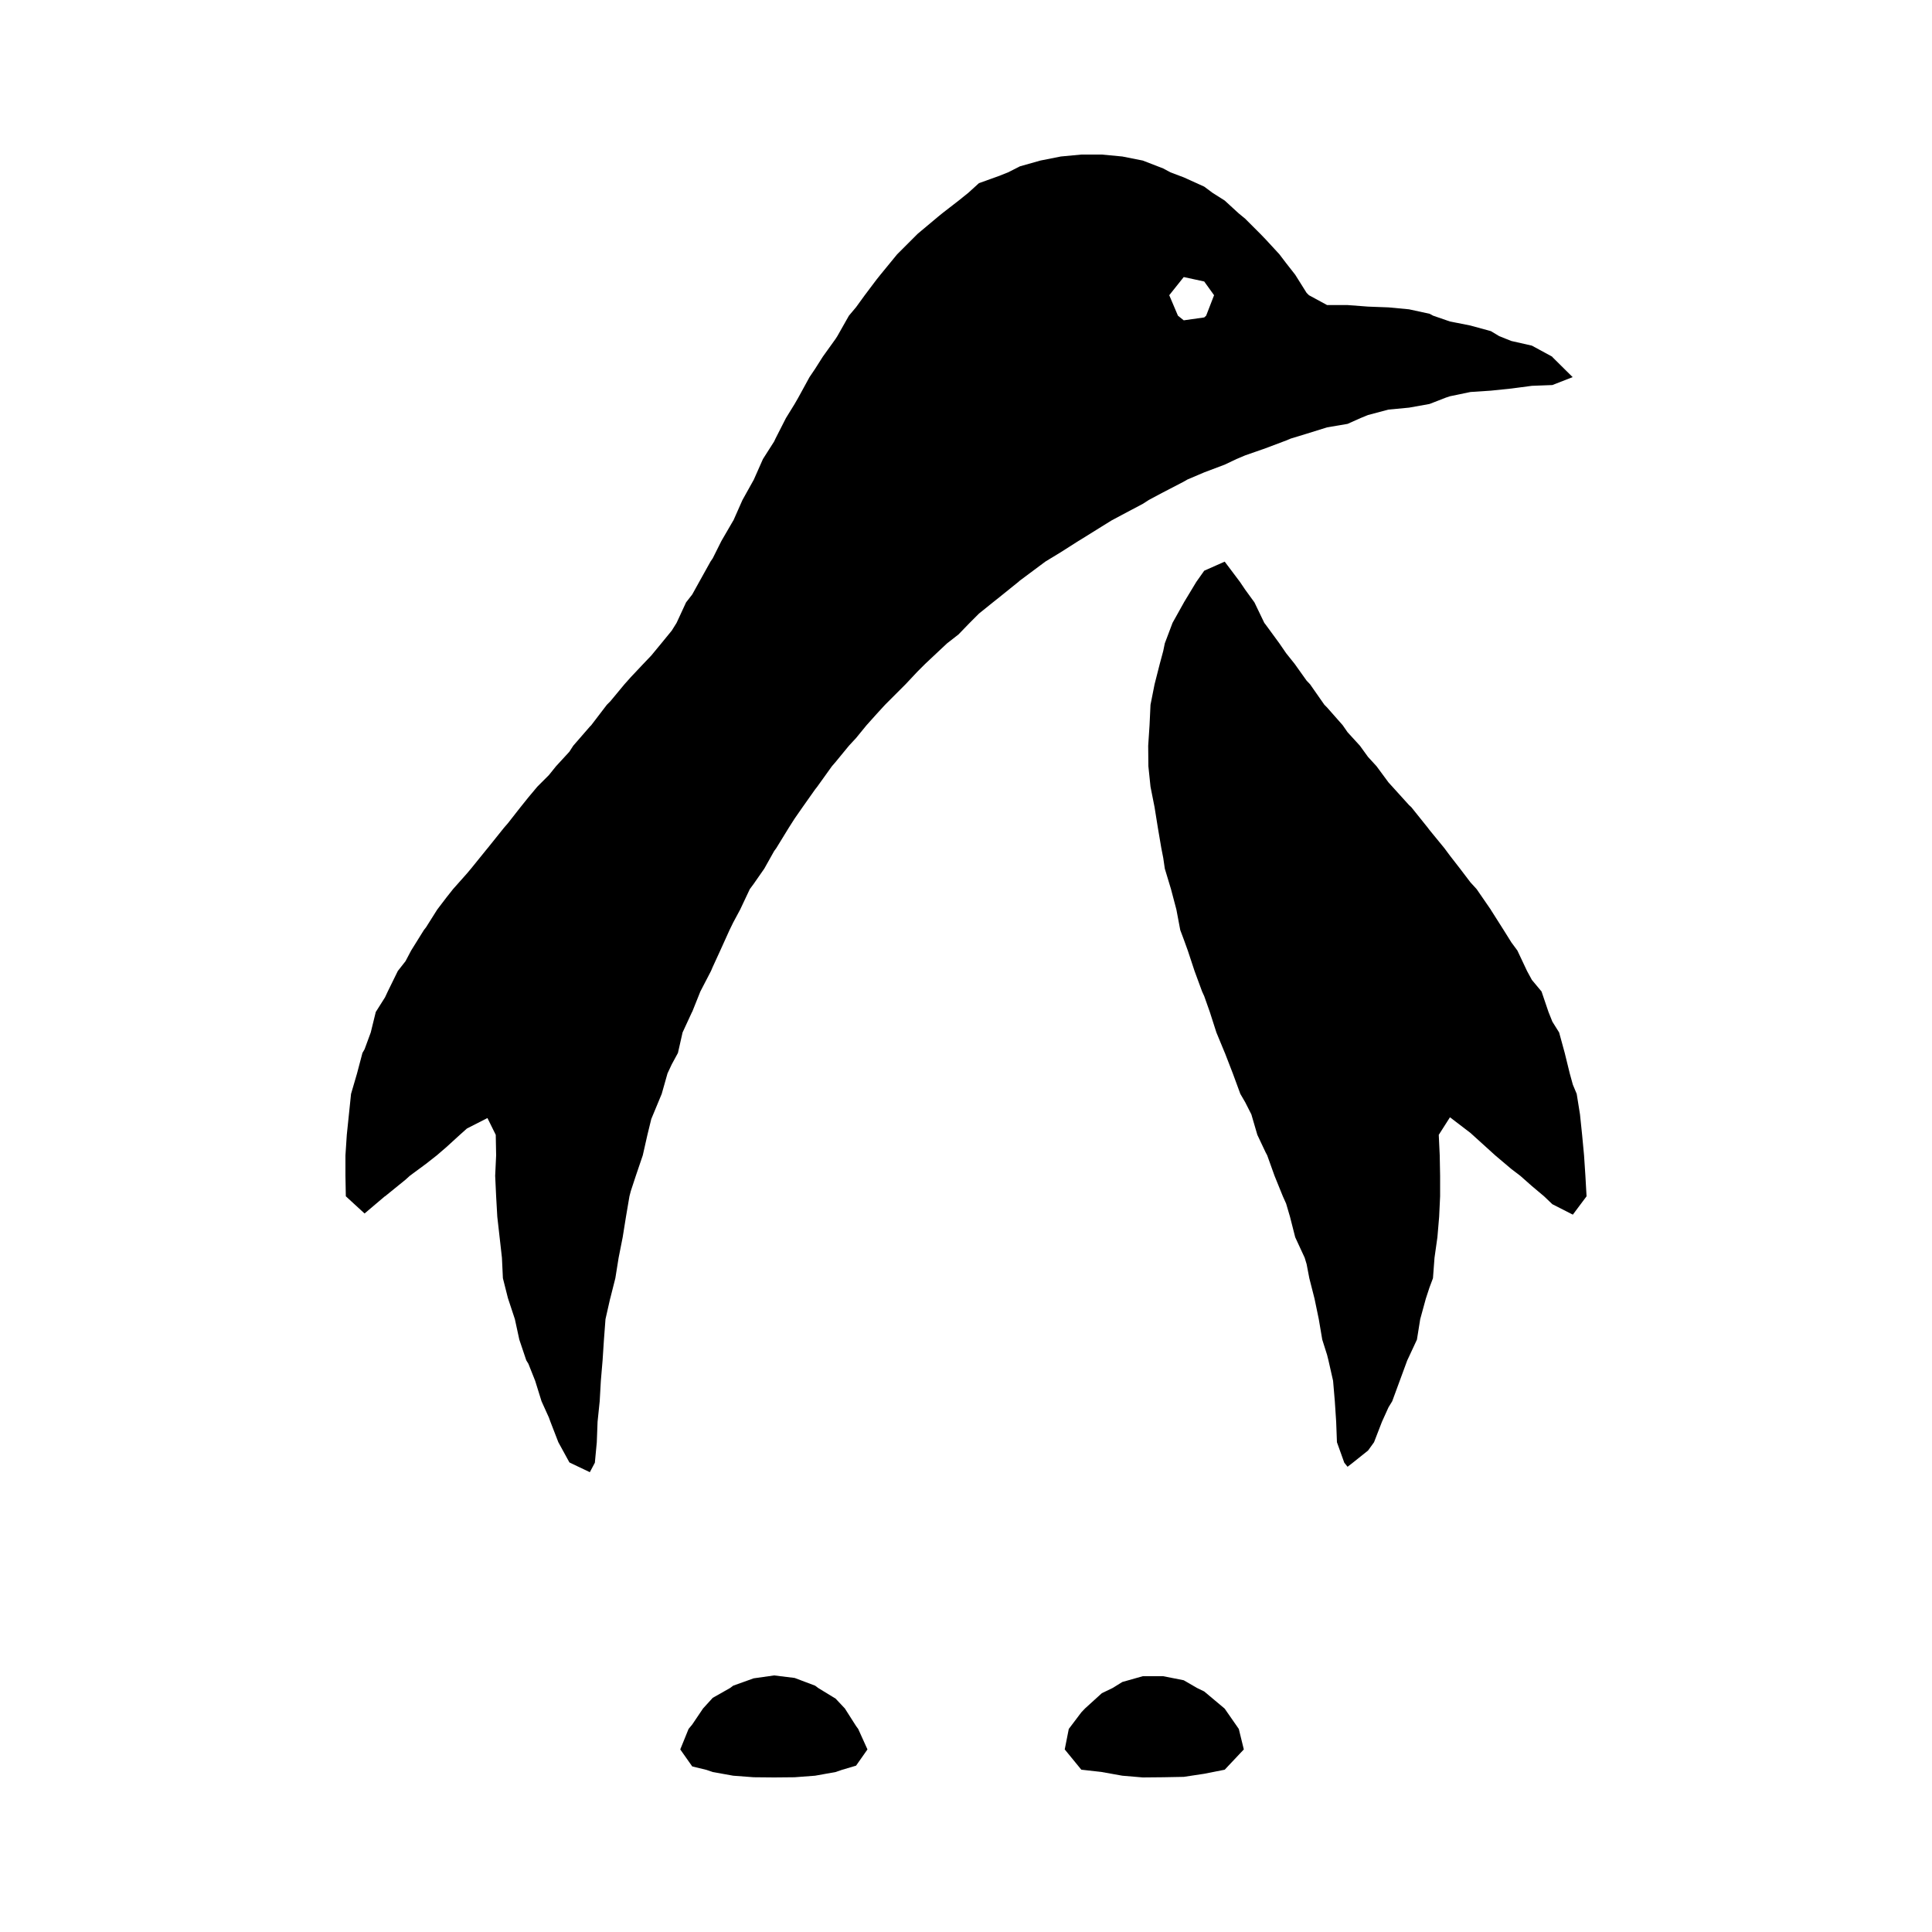
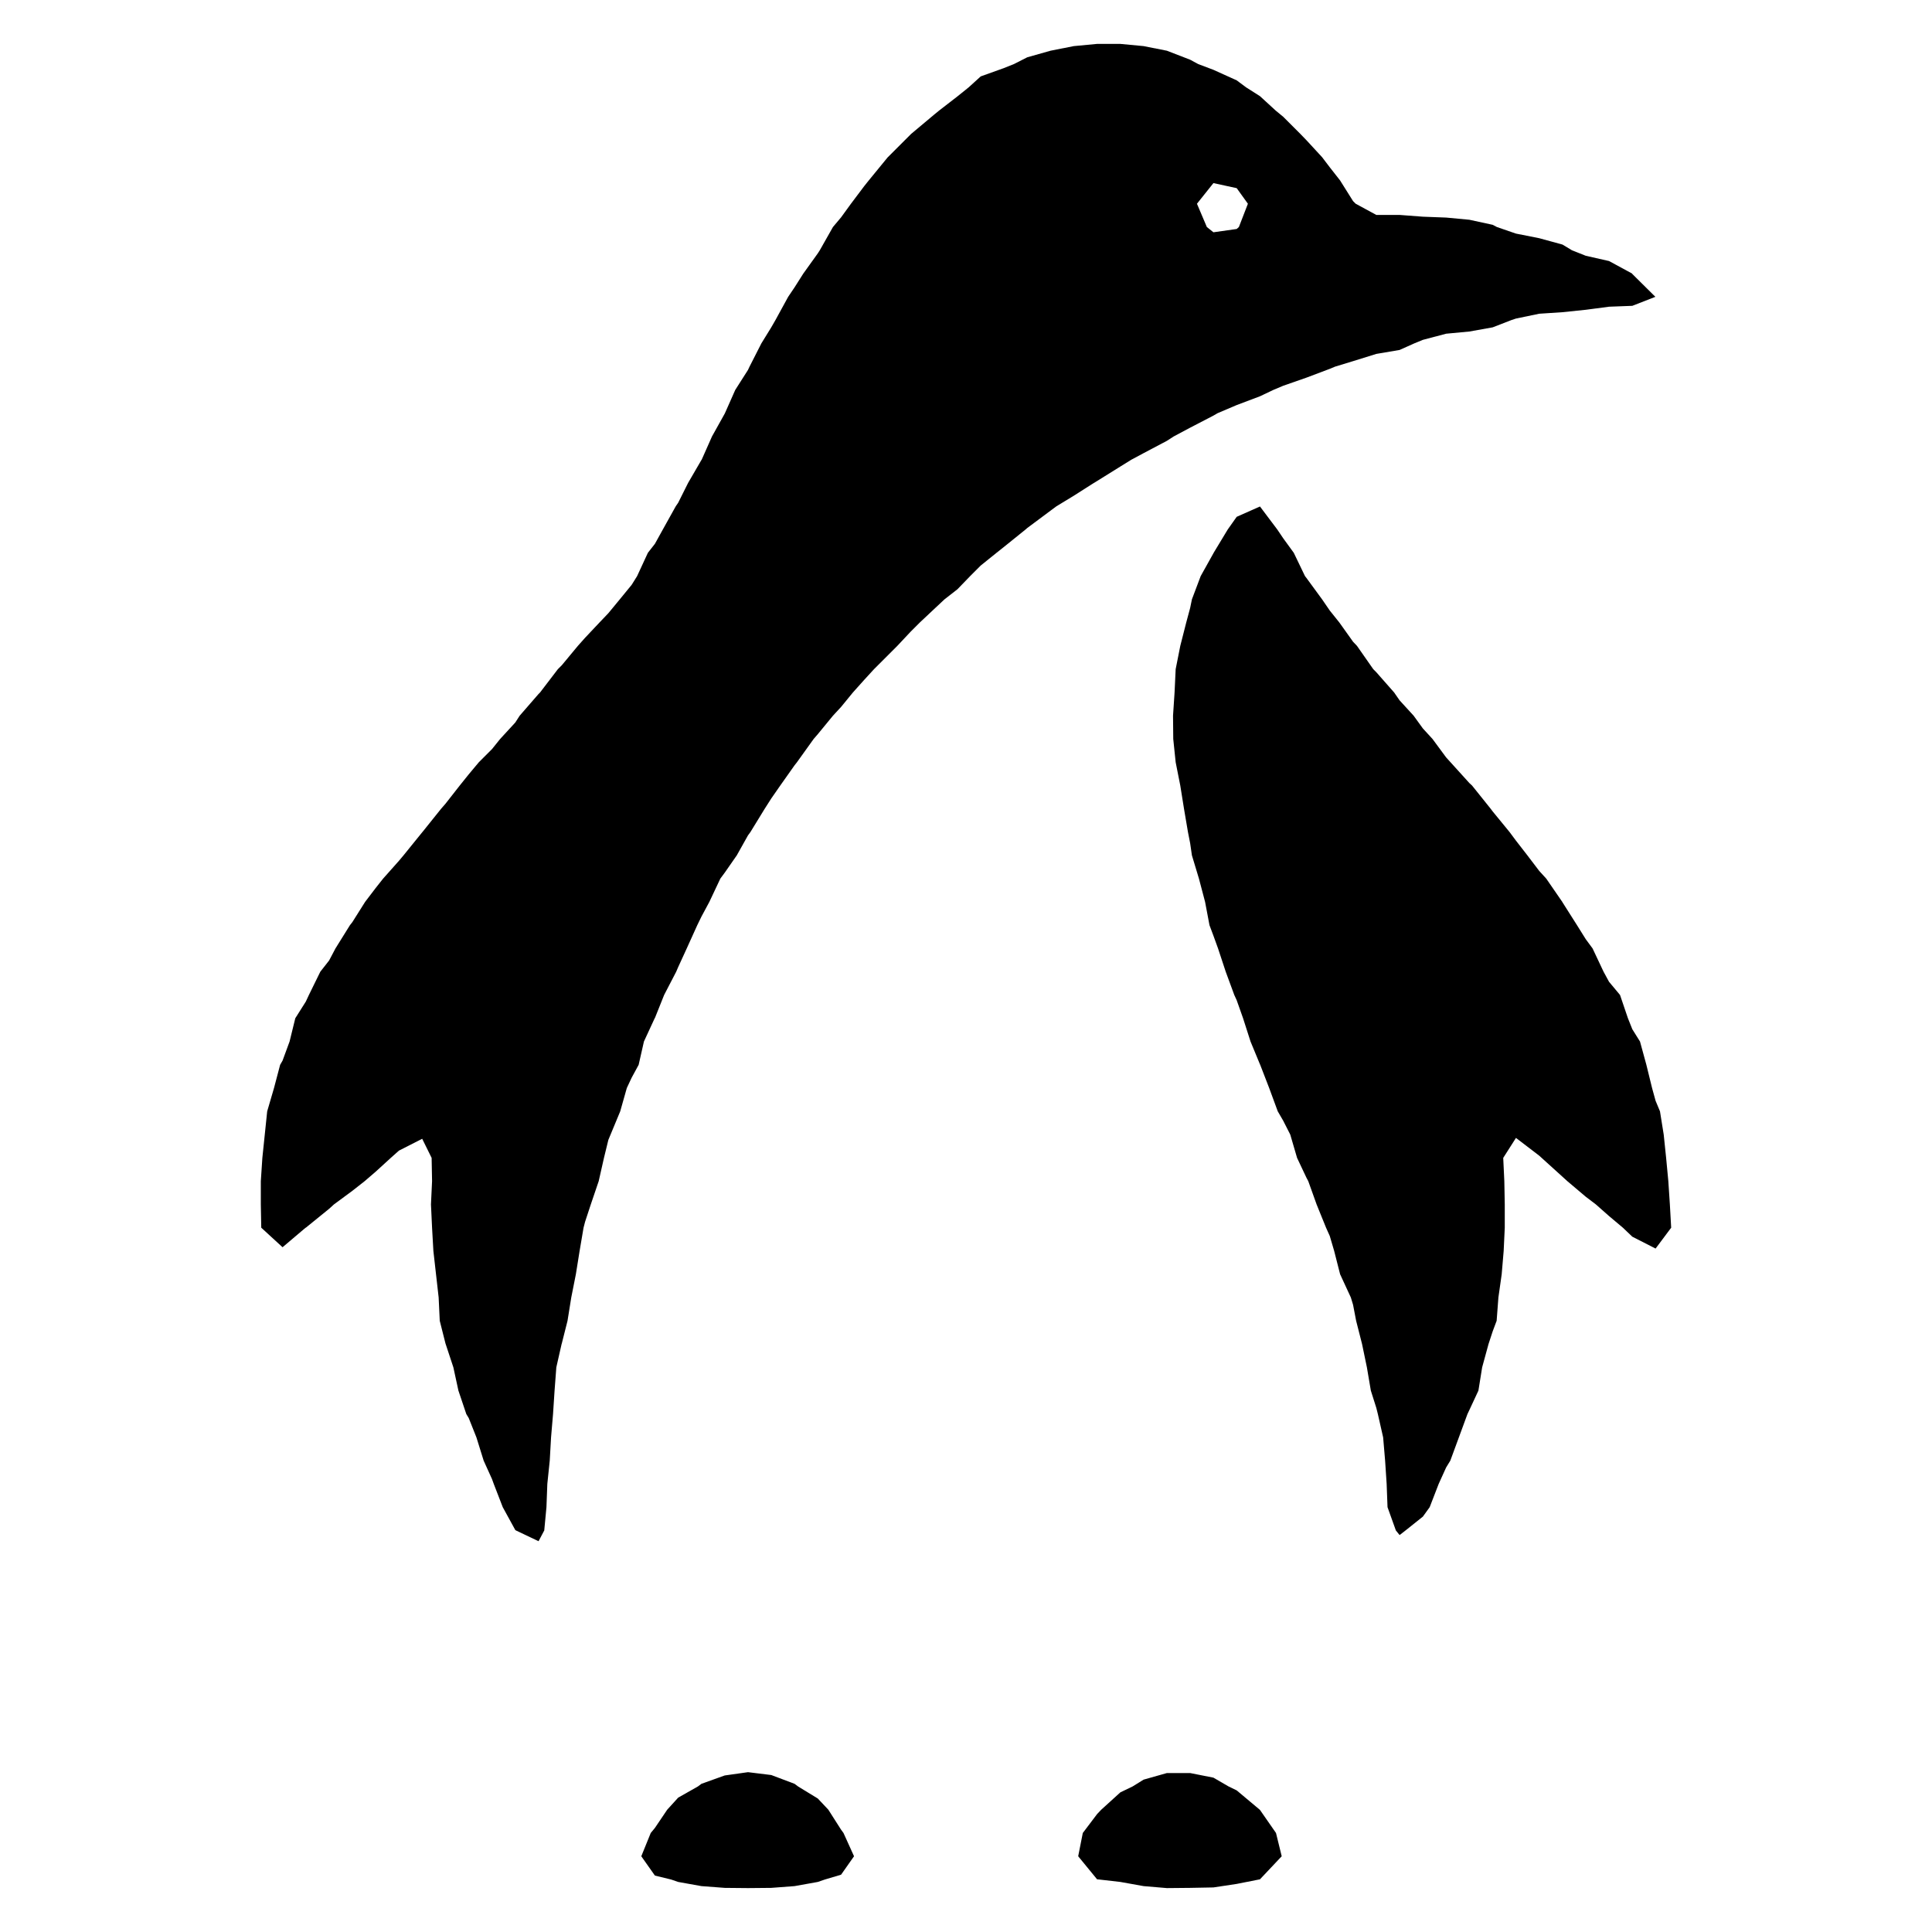
- <svg xmlns="http://www.w3.org/2000/svg" viewBox="0 0 100 100" fill="currentColor" fill-rule="evenodd">
+ <svg xmlns="http://www.w3.org/2000/svg" viewBox="6 6 88 88" fill="currentColor" fill-rule="evenodd">
  <path d="M 52.79 8.61 L 52.18 8.92 L 51.73 9.10 L 50.67 9.48 L 50.12 9.98 L 49.61 10.39 L 48.77 11.04 L 48.55 11.22 L 47.50 12.10 L 47.49 12.11 L 46.44 13.16 L 46.43 13.17 L 45.57 14.22 L 45.37 14.47 L 44.76 15.28 L 44.31 15.90 L 43.94 16.34 L 43.34 17.40 L 43.25 17.54 L 42.59 18.46 L 42.19 19.09 L 41.90 19.52 L 41.32 20.58 L 41.13 20.91 L 40.68 21.64 L 40.14 22.70 L 40.07 22.85 L 39.49 23.76 L 39.02 24.82 L 39.01 24.84 L 38.43 25.88 L 37.96 26.94 L 37.95 26.95 L 37.34 28.00 L 36.89 28.90 L 36.78 29.06 L 36.19 30.12 L 35.83 30.77 L 35.51 31.18 L 35.02 32.24 L 34.77 32.64 L 34.23 33.30 L 33.71 33.93 L 33.30 34.36 L 32.65 35.05 L 32.32 35.42 L 31.59 36.30 L 31.41 36.48 L 30.60 37.54 L 30.53 37.61 L 29.67 38.60 L 29.47 38.91 L 28.78 39.66 L 28.41 40.12 L 27.81 40.72 L 27.35 41.27 L 26.94 41.78 L 26.29 42.61 L 26.09 42.84 L 25.24 43.90 L 25.23 43.91 L 24.38 44.96 L 24.17 45.21 L 23.45 46.02 L 23.11 46.45 L 22.63 47.08 L 22.05 48.00 L 21.94 48.14 L 21.28 49.20 L 20.99 49.75 L 20.59 50.26 L 20.07 51.32 L 19.93 51.62 L 19.45 52.38 L 19.19 53.44 L 18.87 54.31 L 18.76 54.50 L 18.48 55.56 L 18.17 56.62 L 18.06 57.68 L 17.95 58.74 L 17.88 59.80 L 17.88 60.86 L 17.90 61.92 L 18.87 62.81 L 19.92 61.92 L 19.93 61.92 L 20.99 61.06 L 21.21 60.86 L 22.05 60.24 L 22.61 59.80 L 23.11 59.37 L 23.80 58.74 L 24.17 58.41 L 25.23 57.87 L 25.66 58.74 L 25.68 59.80 L 25.63 60.86 L 25.68 61.92 L 25.74 62.98 L 25.86 64.04 L 25.98 65.10 L 26.03 66.16 L 26.29 67.19 L 26.30 67.22 L 26.65 68.28 L 26.88 69.34 L 27.24 70.41 L 27.35 70.59 L 27.70 71.47 L 28.03 72.53 L 28.41 73.37 L 28.49 73.59 L 28.90 74.65 L 29.47 75.69 L 29.50 75.71 L 30.53 76.20 L 30.79 75.71 L 30.89 74.65 L 30.93 73.59 L 31.04 72.53 L 31.10 71.47 L 31.19 70.41 L 31.26 69.34 L 31.34 68.28 L 31.58 67.22 L 31.59 67.19 L 31.85 66.16 L 32.02 65.10 L 32.23 64.04 L 32.40 62.98 L 32.58 61.92 L 32.65 61.65 L 32.91 60.86 L 33.27 59.80 L 33.51 58.74 L 33.71 57.92 L 33.81 57.68 L 34.25 56.62 L 34.55 55.56 L 34.77 55.09 L 35.09 54.50 L 35.33 53.44 L 35.82 52.38 L 35.83 52.37 L 36.25 51.32 L 36.80 50.26 L 36.89 50.05 L 37.28 49.20 L 37.76 48.14 L 37.95 47.75 L 38.31 47.08 L 38.81 46.02 L 39.01 45.75 L 39.56 44.96 L 40.07 44.05 L 40.18 43.90 L 40.83 42.84 L 41.13 42.37 L 41.54 41.78 L 42.19 40.86 L 42.30 40.72 L 43.06 39.66 L 43.25 39.44 L 43.94 38.60 L 44.31 38.20 L 44.85 37.54 L 45.37 36.96 L 45.81 36.48 L 46.43 35.86 L 46.87 35.42 L 47.49 34.76 L 47.89 34.36 L 48.55 33.74 L 49.02 33.30 L 49.61 32.84 L 50.19 32.24 L 50.67 31.76 L 51.39 31.18 L 51.73 30.91 L 52.71 30.12 L 52.79 30.05 L 53.85 29.26 L 54.12 29.06 L 54.91 28.58 L 55.82 28.00 L 55.97 27.91 L 57.03 27.25 L 57.53 26.94 L 58.09 26.64 L 59.15 26.08 L 59.46 25.88 L 60.21 25.48 L 61.27 24.93 L 61.46 24.82 L 62.33 24.45 L 63.39 24.05 L 64.00 23.76 L 64.45 23.57 L 65.51 23.20 L 66.57 22.80 L 66.81 22.70 L 67.63 22.45 L 68.69 22.12 L 69.75 21.94 L 70.42 21.64 L 70.81 21.48 L 71.87 21.20 L 72.93 21.10 L 73.99 20.91 L 74.84 20.58 L 75.05 20.51 L 76.11 20.29 L 77.17 20.22 L 78.23 20.11 L 79.29 19.97 L 80.35 19.93 L 81.40 19.52 L 80.35 18.48 L 80.34 18.46 L 79.29 17.89 L 78.23 17.65 L 77.60 17.40 L 77.17 17.14 L 76.11 16.85 L 75.05 16.64 L 74.18 16.34 L 73.99 16.24 L 72.93 16.01 L 71.87 15.91 L 70.81 15.87 L 69.75 15.79 L 68.69 15.79 L 67.75 15.28 L 67.63 15.16 L 67.04 14.22 L 66.57 13.62 L 66.22 13.16 L 65.51 12.39 L 65.23 12.10 L 64.45 11.32 L 64.11 11.04 L 63.39 10.38 L 62.76 9.98 L 62.33 9.66 L 61.27 9.18 L 60.58 8.92 L 60.21 8.72 L 59.15 8.31 L 58.09 8.10 L 57.03 8.00 L 55.97 8.00 L 54.91 8.10 L 53.85 8.31 L 52.79 8.61 Z M 61.27 14.34 L 62.33 14.57 L 62.84 15.28 L 62.43 16.34 L 62.33 16.43 L 61.27 16.58 L 60.97 16.34 L 60.52 15.28 L 61.27 14.34 Z M 62.33 29.54 L 61.92 30.12 L 61.28 31.18 L 61.27 31.20 L 60.69 32.24 L 60.29 33.30 L 60.21 33.69 L 60.03 34.36 L 59.76 35.42 L 59.55 36.48 L 59.50 37.54 L 59.43 38.60 L 59.44 39.66 L 59.55 40.72 L 59.76 41.78 L 59.93 42.84 L 60.11 43.90 L 60.21 44.41 L 60.29 44.96 L 60.61 46.02 L 60.89 47.08 L 61.09 48.14 L 61.27 48.62 L 61.48 49.20 L 61.83 50.26 L 62.22 51.32 L 62.33 51.56 L 62.62 52.38 L 62.96 53.44 L 63.39 54.48 L 63.40 54.50 L 63.81 55.56 L 64.20 56.62 L 64.45 57.05 L 64.77 57.68 L 65.08 58.74 L 65.51 59.65 L 65.59 59.80 L 65.97 60.86 L 66.40 61.92 L 66.57 62.30 L 66.77 62.98 L 67.04 64.04 L 67.53 65.10 L 67.63 65.43 L 67.77 66.16 L 68.04 67.22 L 68.26 68.28 L 68.44 69.34 L 68.69 70.13 L 68.76 70.41 L 69.00 71.47 L 69.09 72.53 L 69.16 73.59 L 69.20 74.65 L 69.58 75.71 L 69.75 75.92 L 70.02 75.71 L 70.81 75.08 L 71.12 74.65 L 71.53 73.59 L 71.87 72.84 L 72.06 72.53 L 72.45 71.47 L 72.84 70.41 L 72.93 70.22 L 73.34 69.34 L 73.51 68.28 L 73.80 67.22 L 73.99 66.64 L 74.17 66.16 L 74.25 65.10 L 74.40 64.04 L 74.49 62.98 L 74.54 61.92 L 74.54 60.86 L 74.52 59.80 L 74.47 58.74 L 75.05 57.83 L 76.11 58.64 L 76.22 58.74 L 77.17 59.60 L 77.39 59.80 L 78.23 60.51 L 78.69 60.86 L 79.29 61.39 L 79.92 61.92 L 80.35 62.33 L 81.41 62.87 L 82.12 61.92 L 82.06 60.86 L 81.99 59.80 L 81.89 58.74 L 81.78 57.68 L 81.61 56.62 L 81.41 56.14 L 81.25 55.56 L 80.99 54.50 L 80.70 53.44 L 80.35 52.88 L 80.15 52.38 L 79.79 51.32 L 79.29 50.72 L 79.04 50.26 L 78.54 49.20 L 78.23 48.78 L 77.83 48.14 L 77.17 47.10 L 77.16 47.08 L 76.43 46.02 L 76.11 45.67 L 75.57 44.96 L 75.05 44.29 L 74.76 43.90 L 73.99 42.96 L 73.90 42.84 L 73.05 41.78 L 72.93 41.67 L 72.07 40.72 L 71.87 40.50 L 71.25 39.66 L 70.81 39.18 L 70.39 38.60 L 69.75 37.90 L 69.50 37.54 L 68.69 36.62 L 68.55 36.48 L 67.81 35.42 L 67.63 35.23 L 67.01 34.36 L 66.57 33.81 L 66.22 33.30 L 65.51 32.33 L 65.44 32.24 L 64.93 31.18 L 64.45 30.52 L 64.18 30.12 L 63.39 29.07 L 62.33 29.54 Z M 37.95 87.25 L 37.79 87.37 L 36.89 87.88 L 36.39 88.43 L 35.83 89.26 L 35.64 89.49 L 35.21 90.55 L 35.83 91.43 L 36.57 91.61 L 36.89 91.72 L 37.95 91.91 L 39.01 91.99 L 40.07 92.00 L 41.13 91.99 L 42.19 91.91 L 43.25 91.72 L 43.57 91.61 L 44.31 91.39 L 44.90 90.55 L 44.42 89.49 L 44.31 89.34 L 43.73 88.43 L 43.25 87.92 L 42.35 87.37 L 42.19 87.25 L 41.13 86.85 L 40.07 86.72 L 39.01 86.87 L 37.95 87.25 L 37.95 87.25 Z M 58.09 87.06 L 57.59 87.37 L 57.03 87.64 L 56.16 88.43 L 55.97 88.63 L 55.32 89.49 L 55.11 90.55 L 55.97 91.60 L 56.07 91.61 L 57.03 91.72 L 58.09 91.91 L 59.15 92.00 L 60.21 91.99 L 61.27 91.97 L 62.33 91.81 L 63.34 91.61 L 63.39 91.60 L 64.38 90.55 L 64.12 89.49 L 63.39 88.44 L 63.38 88.43 L 62.33 87.55 L 61.96 87.37 L 61.27 86.97 L 60.21 86.76 L 59.15 86.76 L 58.09 87.06 Z" />
</svg>
